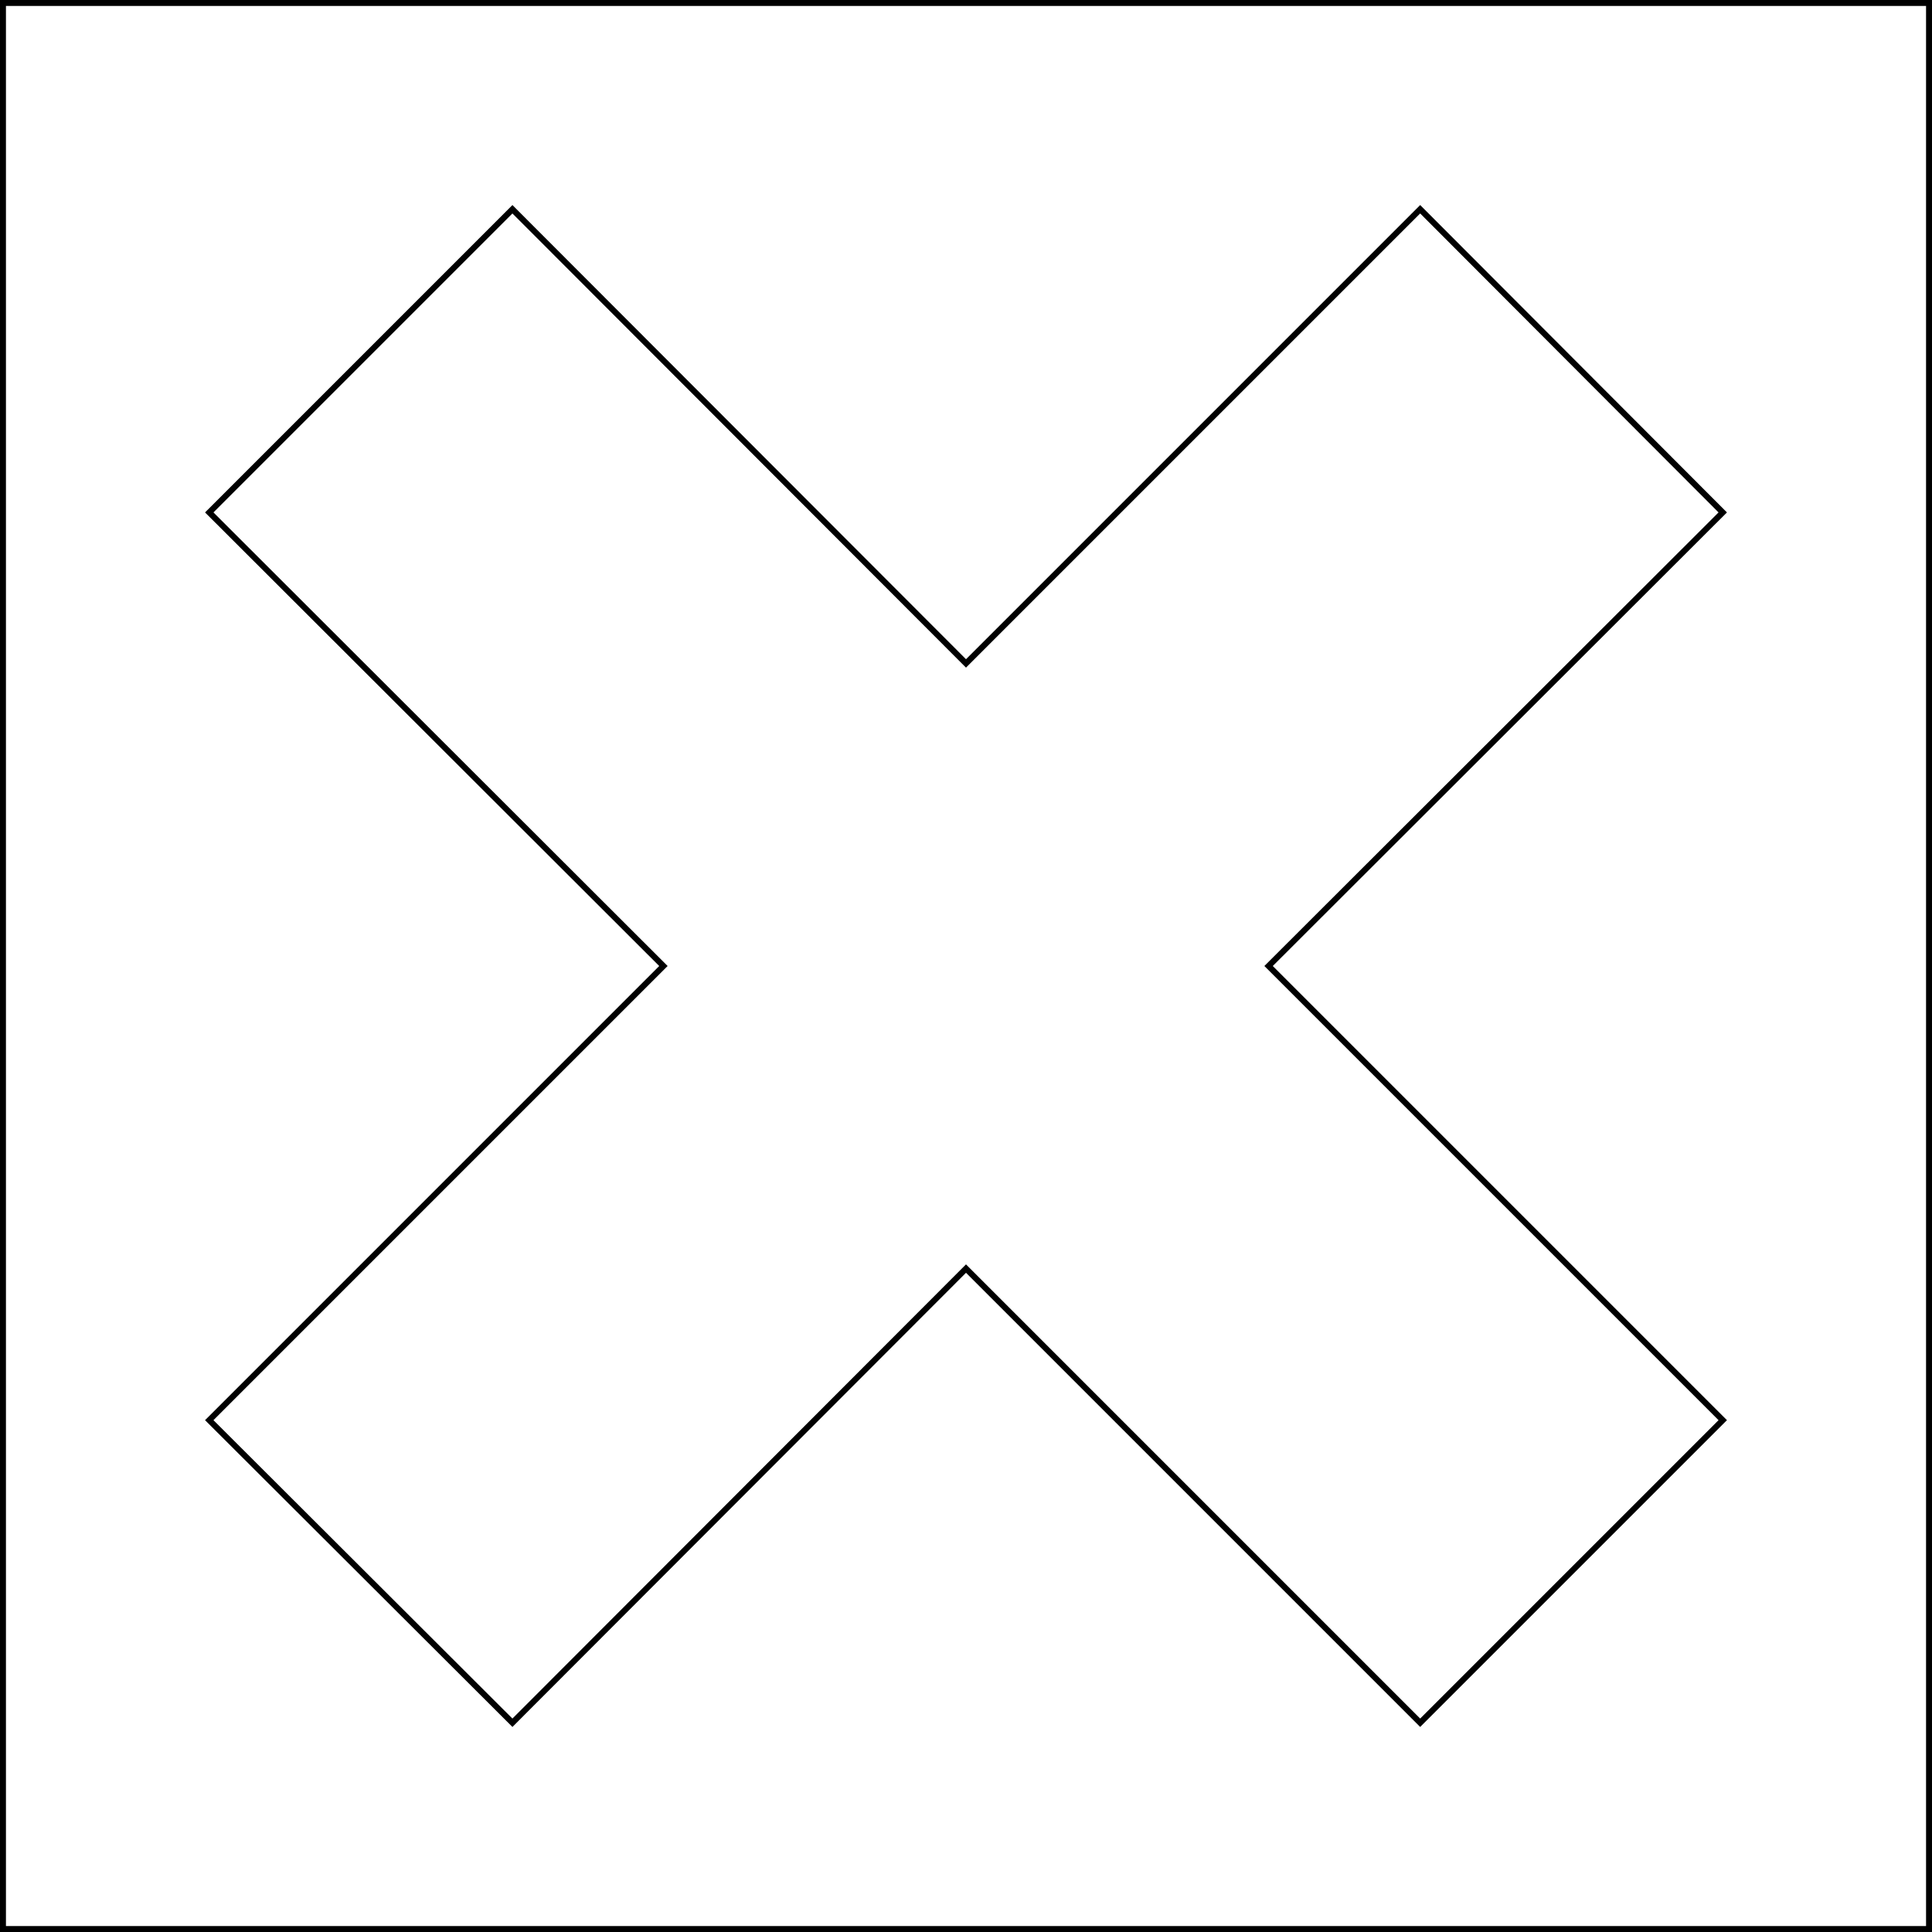
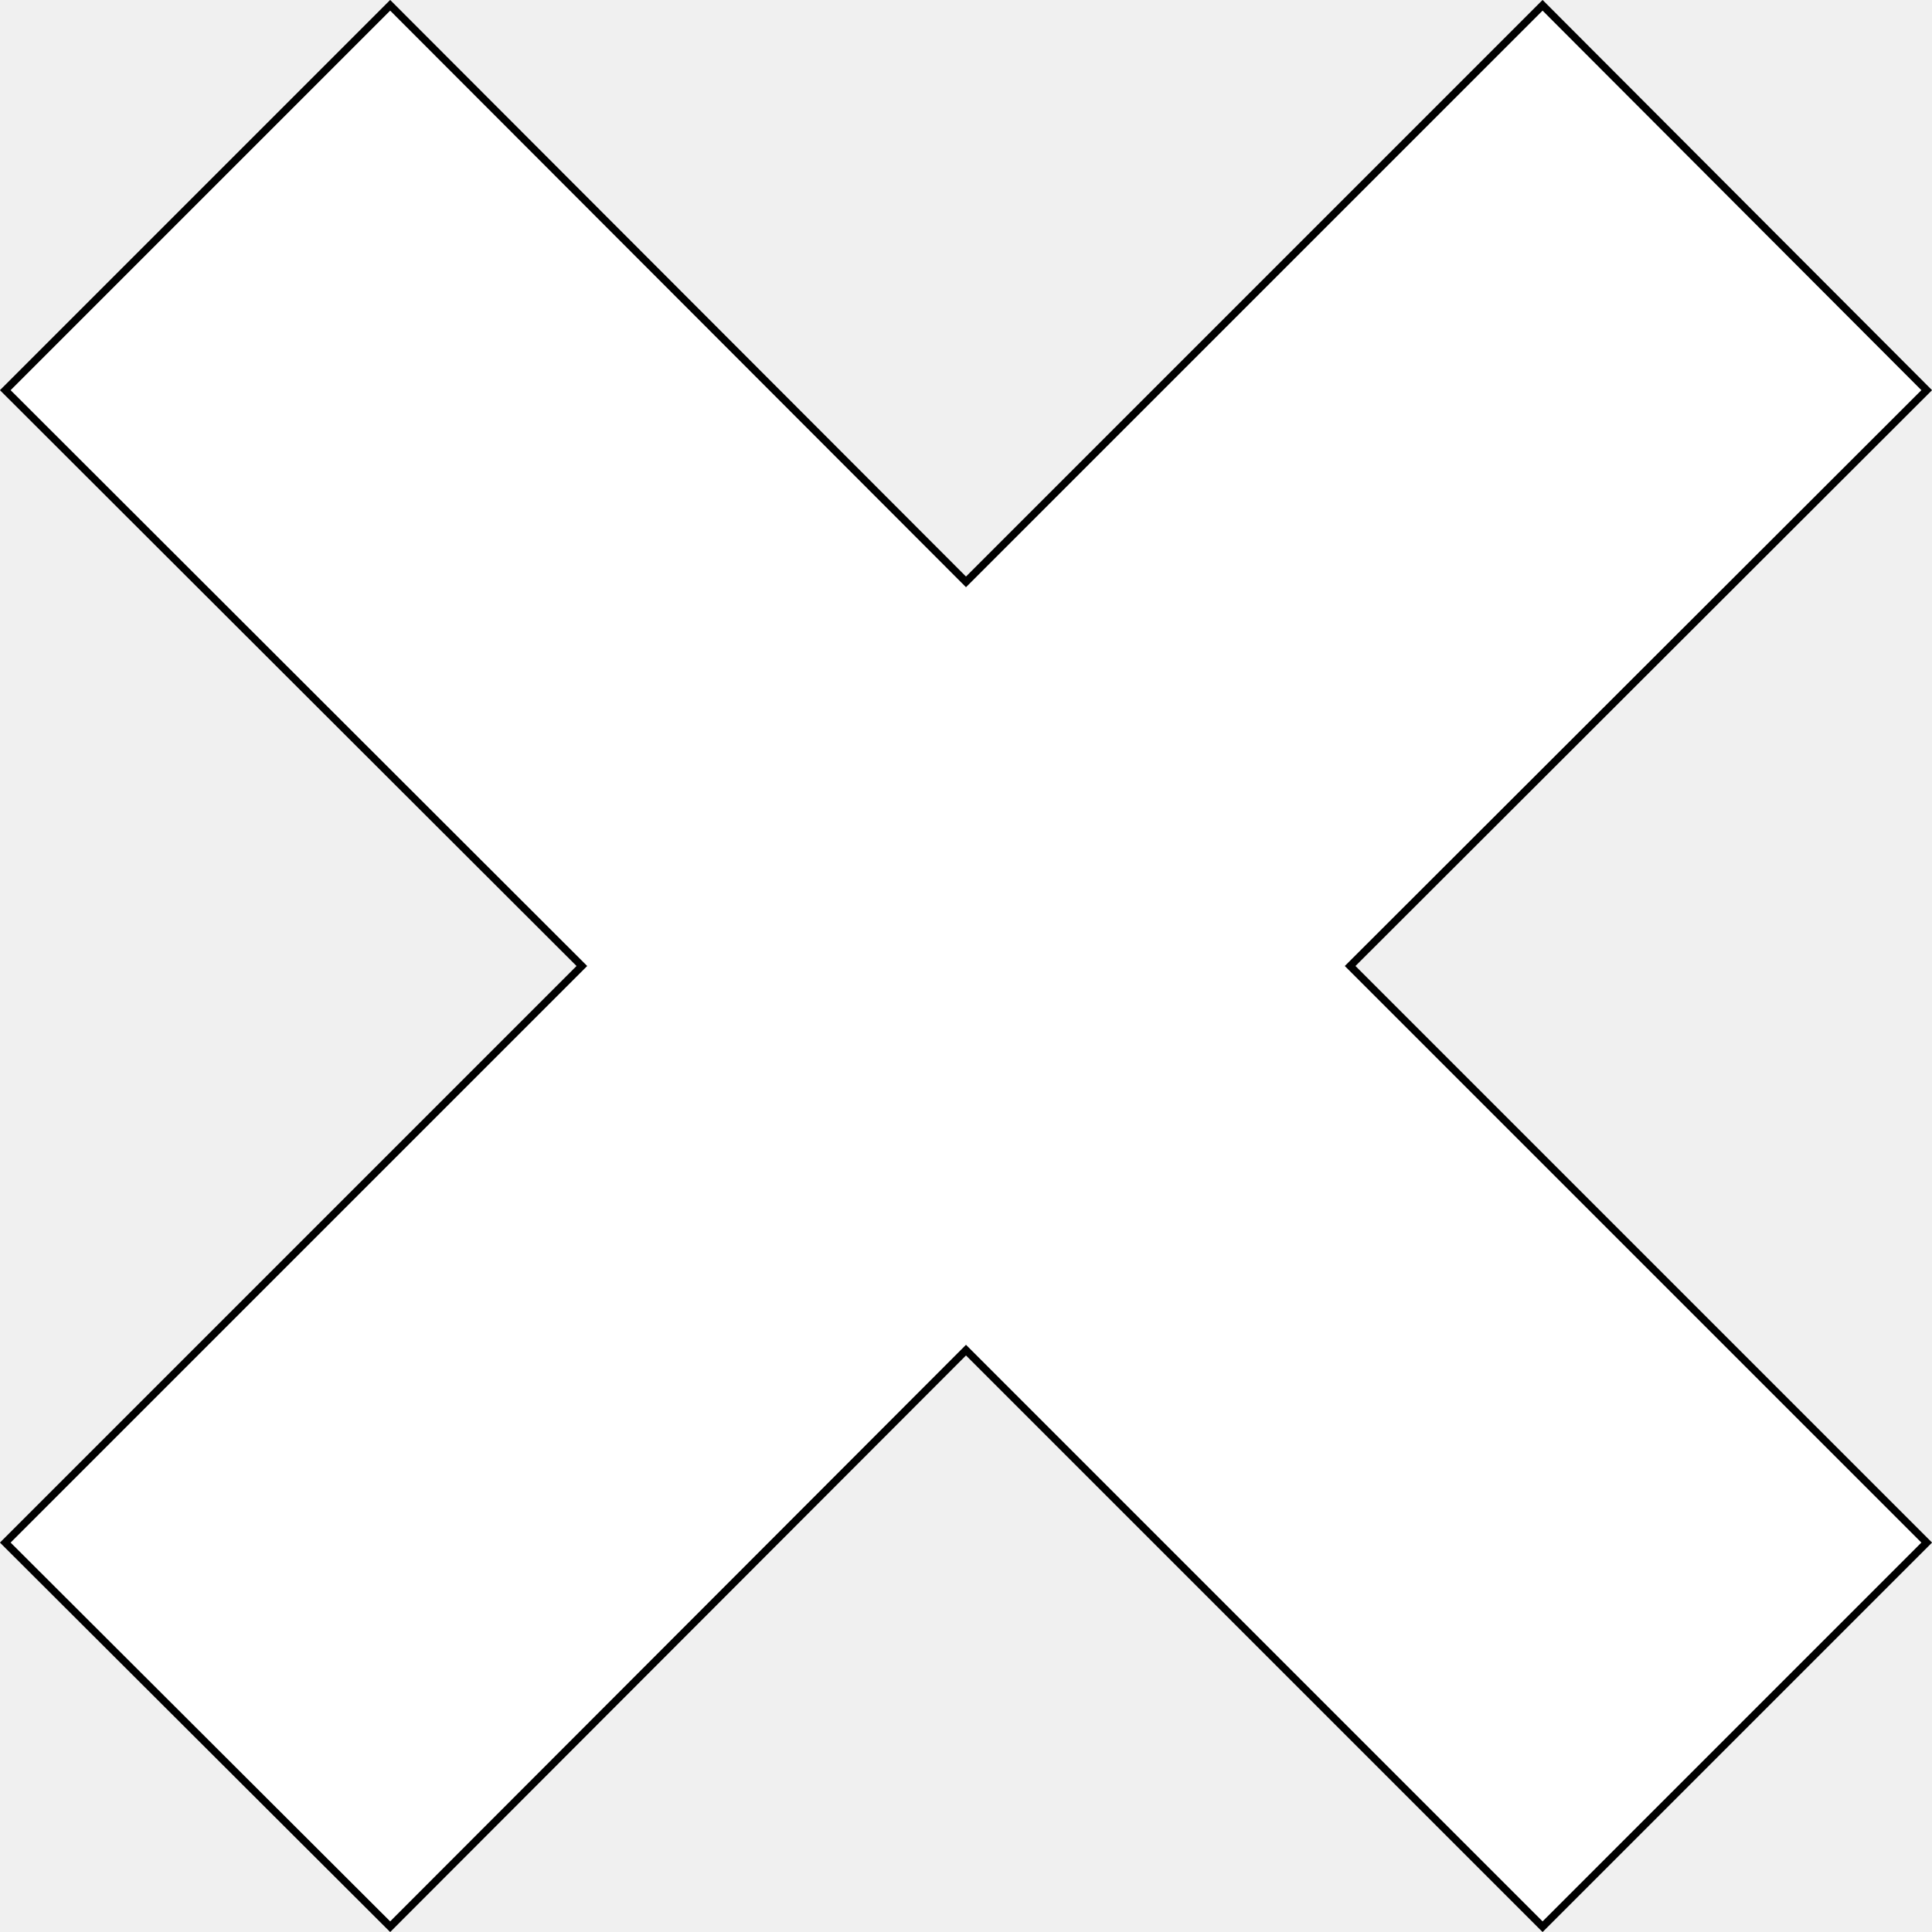
- <svg xmlns="http://www.w3.org/2000/svg" version="1.1" id="Layer_1" x="0px" y="0px" viewBox="0 0 325 325" style="enable-background:new 0 0 325 325;" xml:space="preserve">
+ <svg xmlns="http://www.w3.org/2000/svg" version="1.1" id="Layer_1" x="0px" y="0px" viewBox="0 0 256 256" style="enable-background:new 0 0 256 256;" xml:space="preserve">
  <style type="text/css">
	.st0{fill:#FFFFFF;stroke:#000000;stroke-miterlimit:10;}
</style>
-   <rect id="border" x="0.5" y="0.5" class="st0" width="324" height="324" />
-   <polygon id="x" class="st0" points="289.8,86.2 238.9,35.2 162.5,111.6 86.2,35.2 35.2,86.2 111.6,162.5 35.2,238.9 86.2,289.8   162.5,213.4 238.9,289.8 289.8,238.9 213.4,162.5 " />
+   <polygon id="x" class="st0" points="255.3,51.7 204.4,0.7 128,77.1 51.7,0.7 0.7,51.7 77.1,128 0.7,204.4 51.7,255.3 128,178.9   204.4,255.3 255.3,204.4 178.9,128 " />
</svg>
